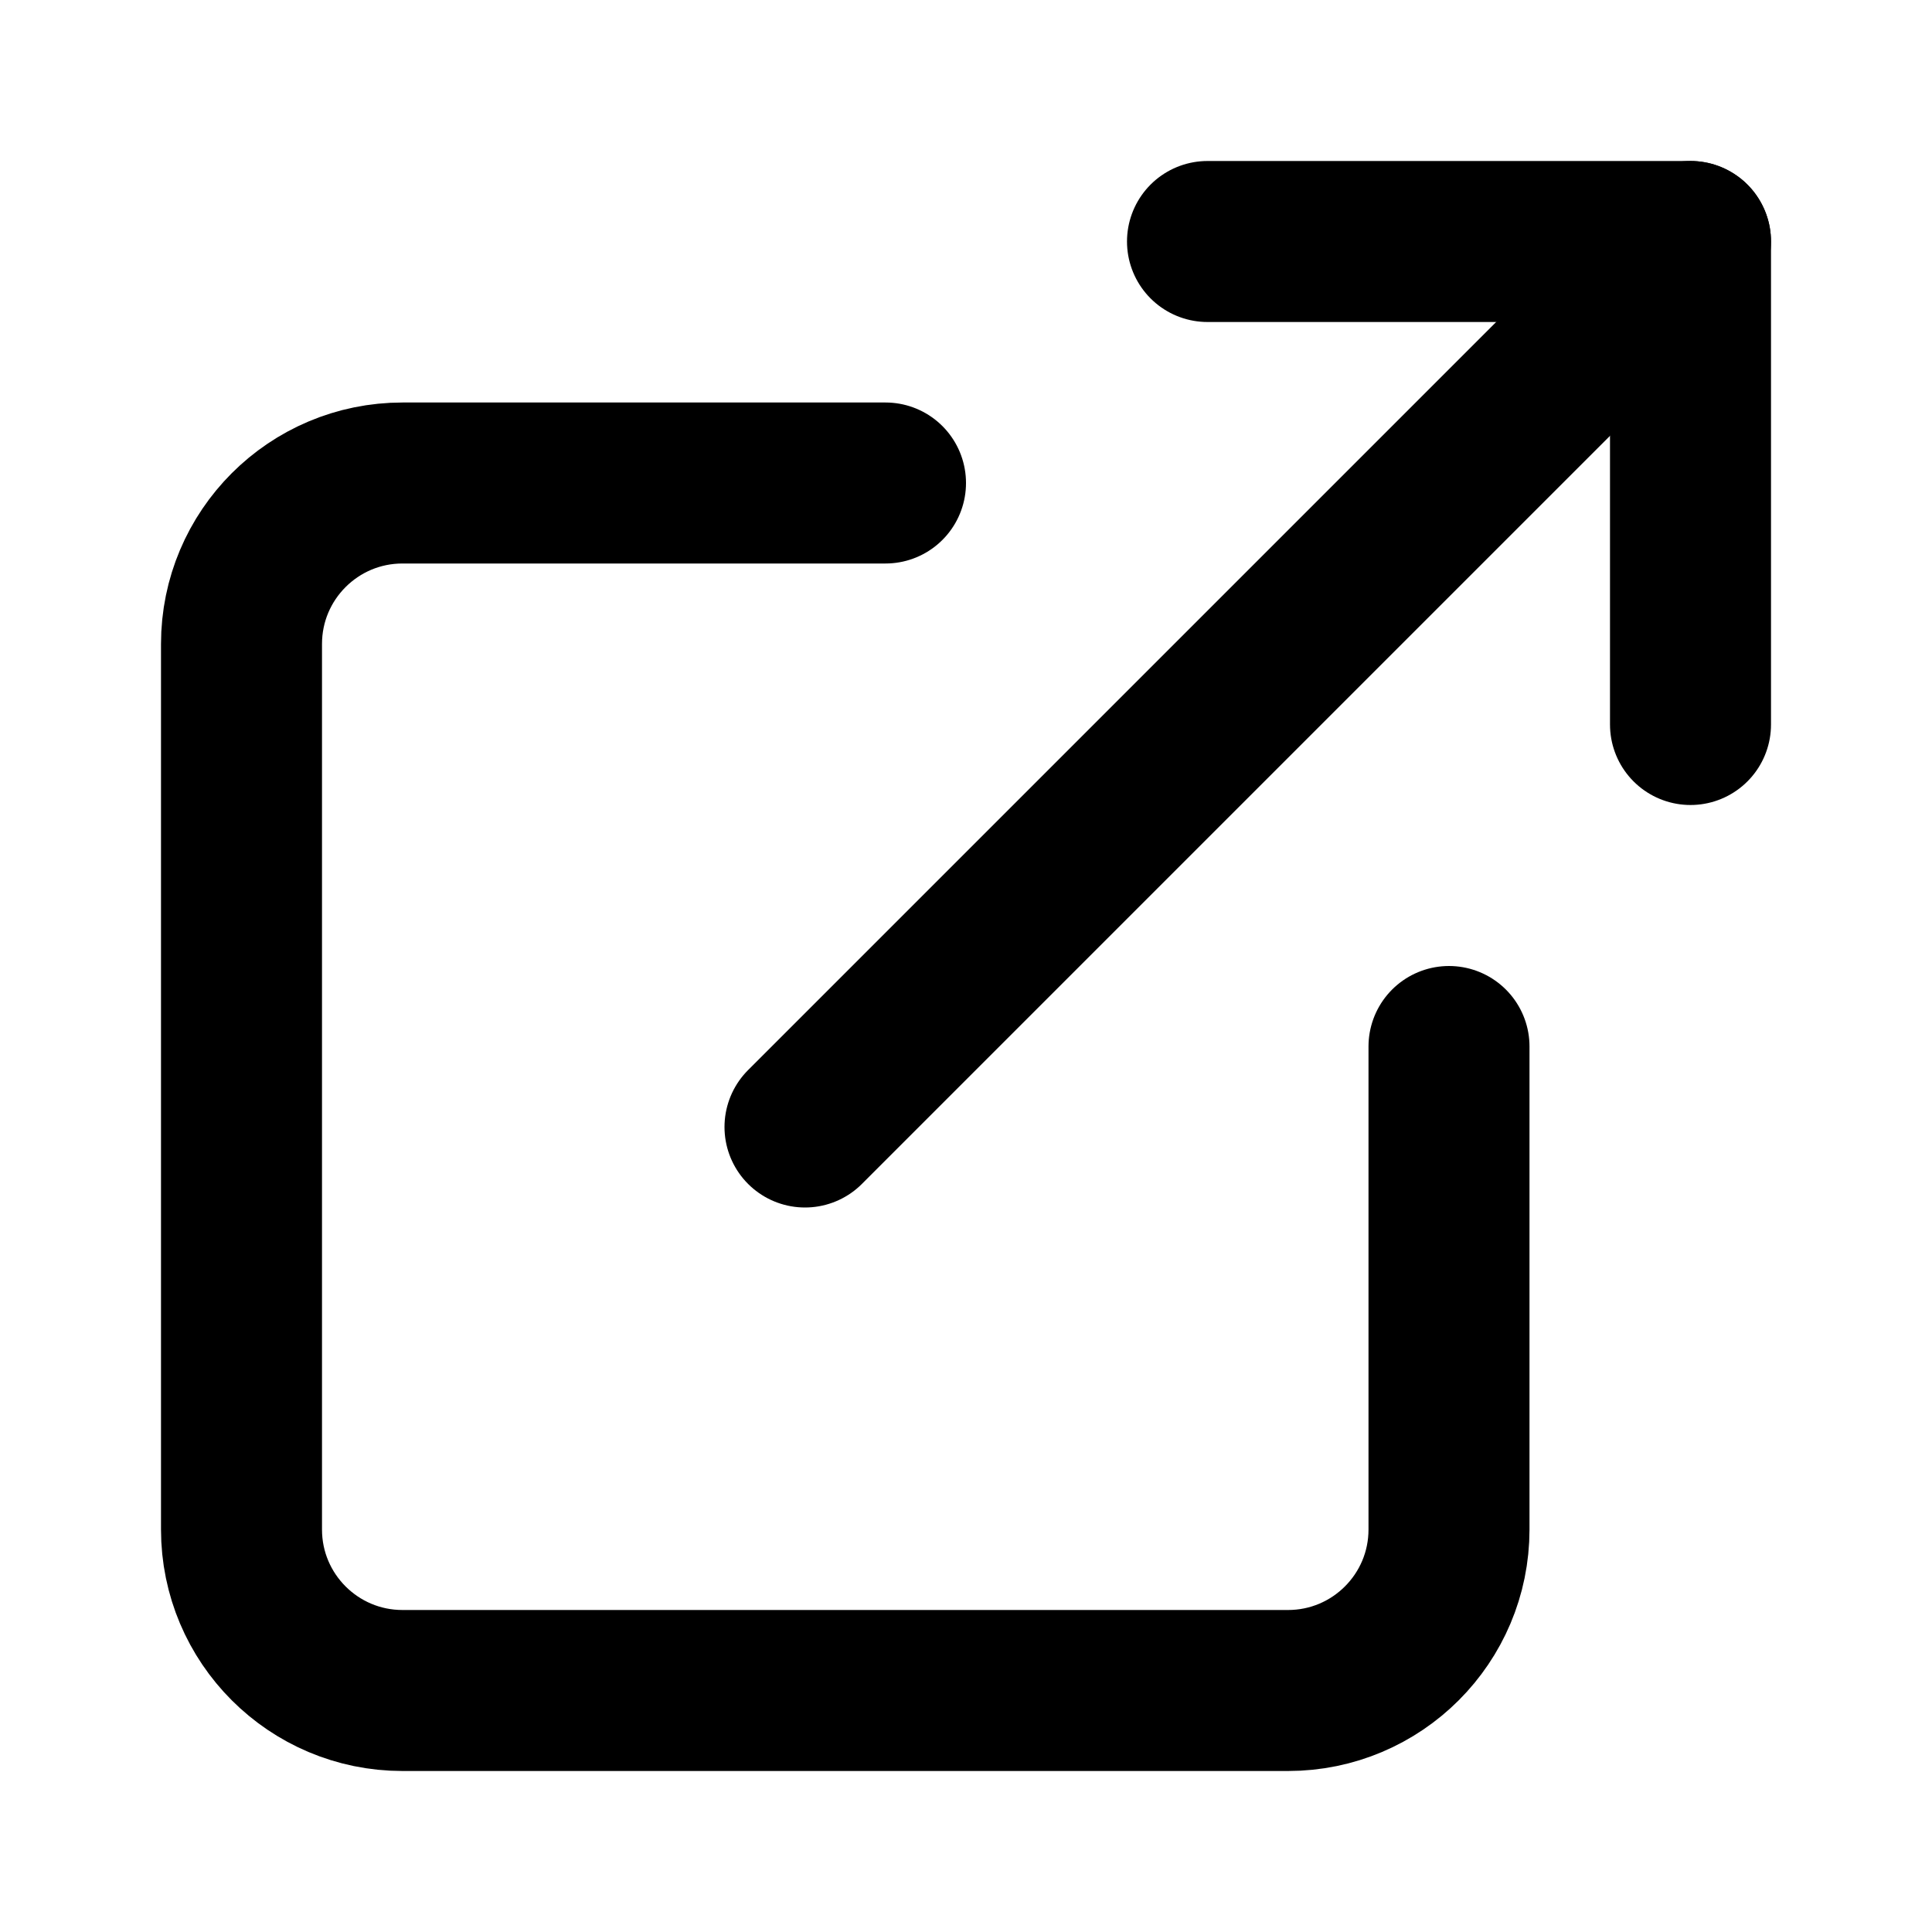
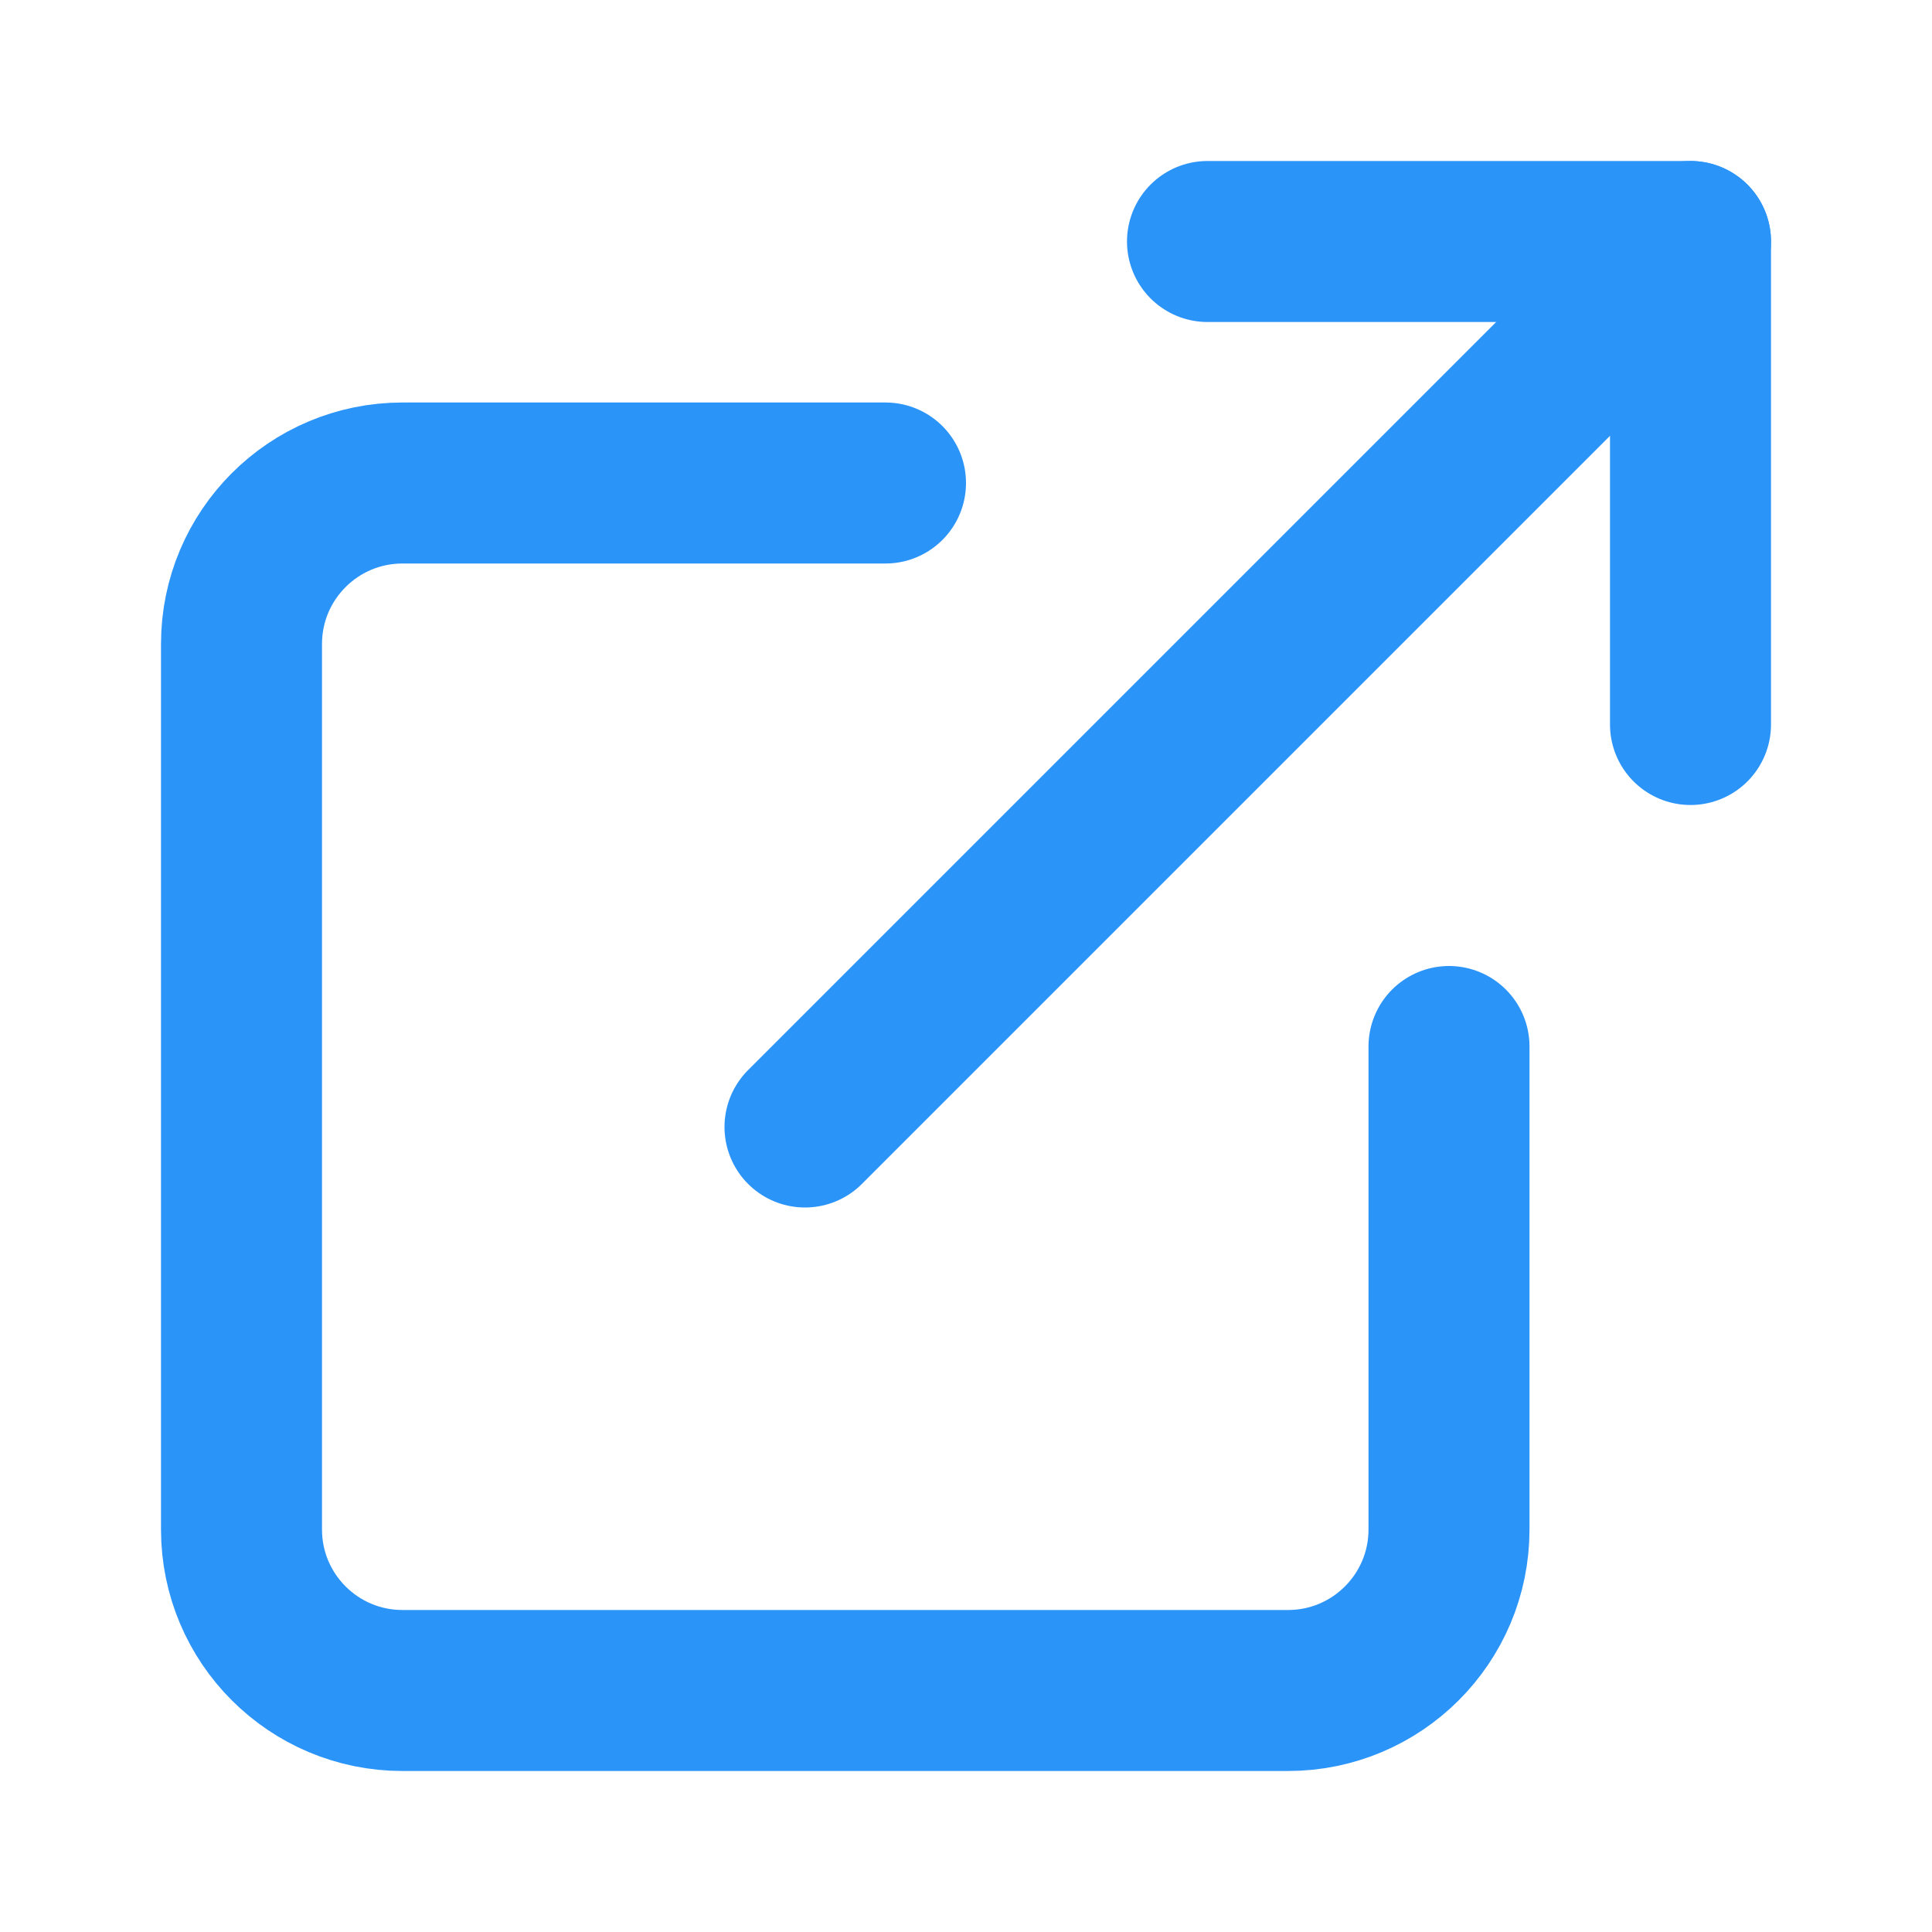
- <svg xmlns="http://www.w3.org/2000/svg" width="24" height="24" viewBox="0 0 24 24" fill="none" stroke="#000" stroke-width="2" stroke-linecap="round" stroke-linejoin="round" class="feather feather-external-link">
+ <svg xmlns="http://www.w3.org/2000/svg" width="24" height="24" viewBox="0 0 24 24" fill="none" stroke="#2b94f9" stroke-width="2" stroke-linecap="round" stroke-linejoin="round" class="feather feather-external-link">
  <path d="M18 13v6a2 2 0 0 1-2 2H5a2 2 0 0 1-2-2V8a2 2 0 0 1 2-2h6" />
  <polyline points="15 3 21 3 21 9" />
  <line x1="10" y1="14" x2="21" y2="3" />
</svg>
